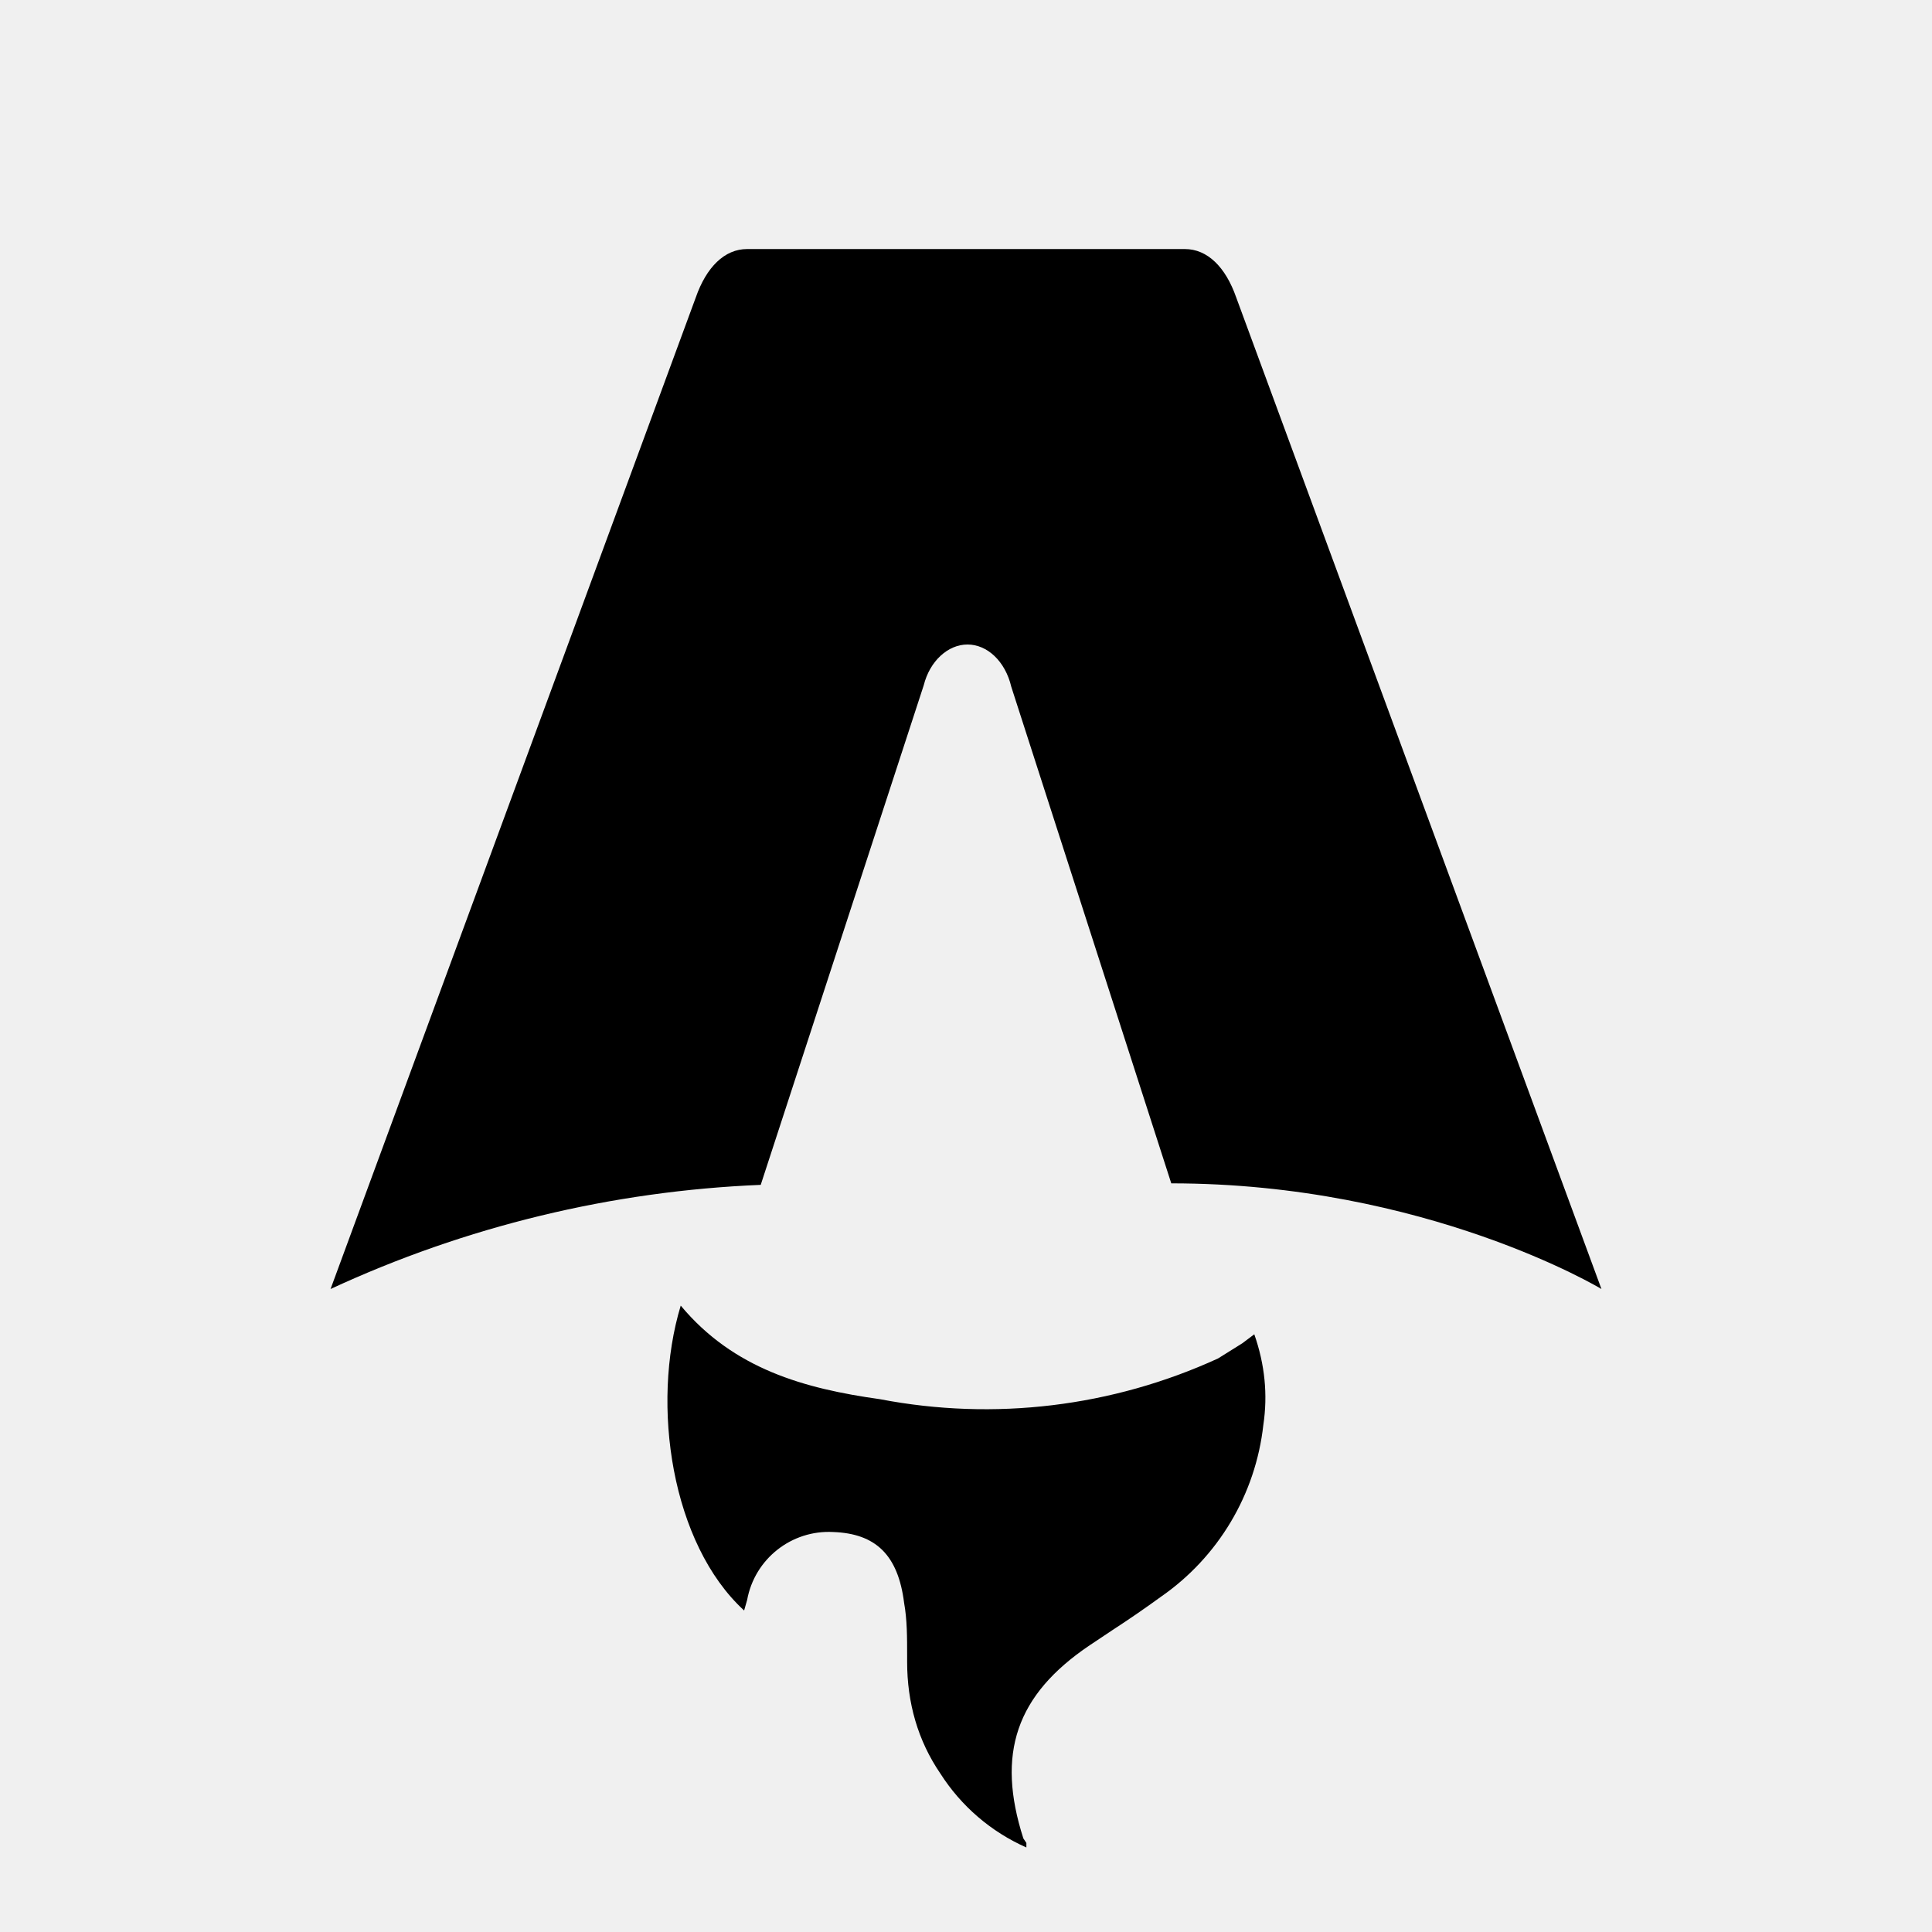
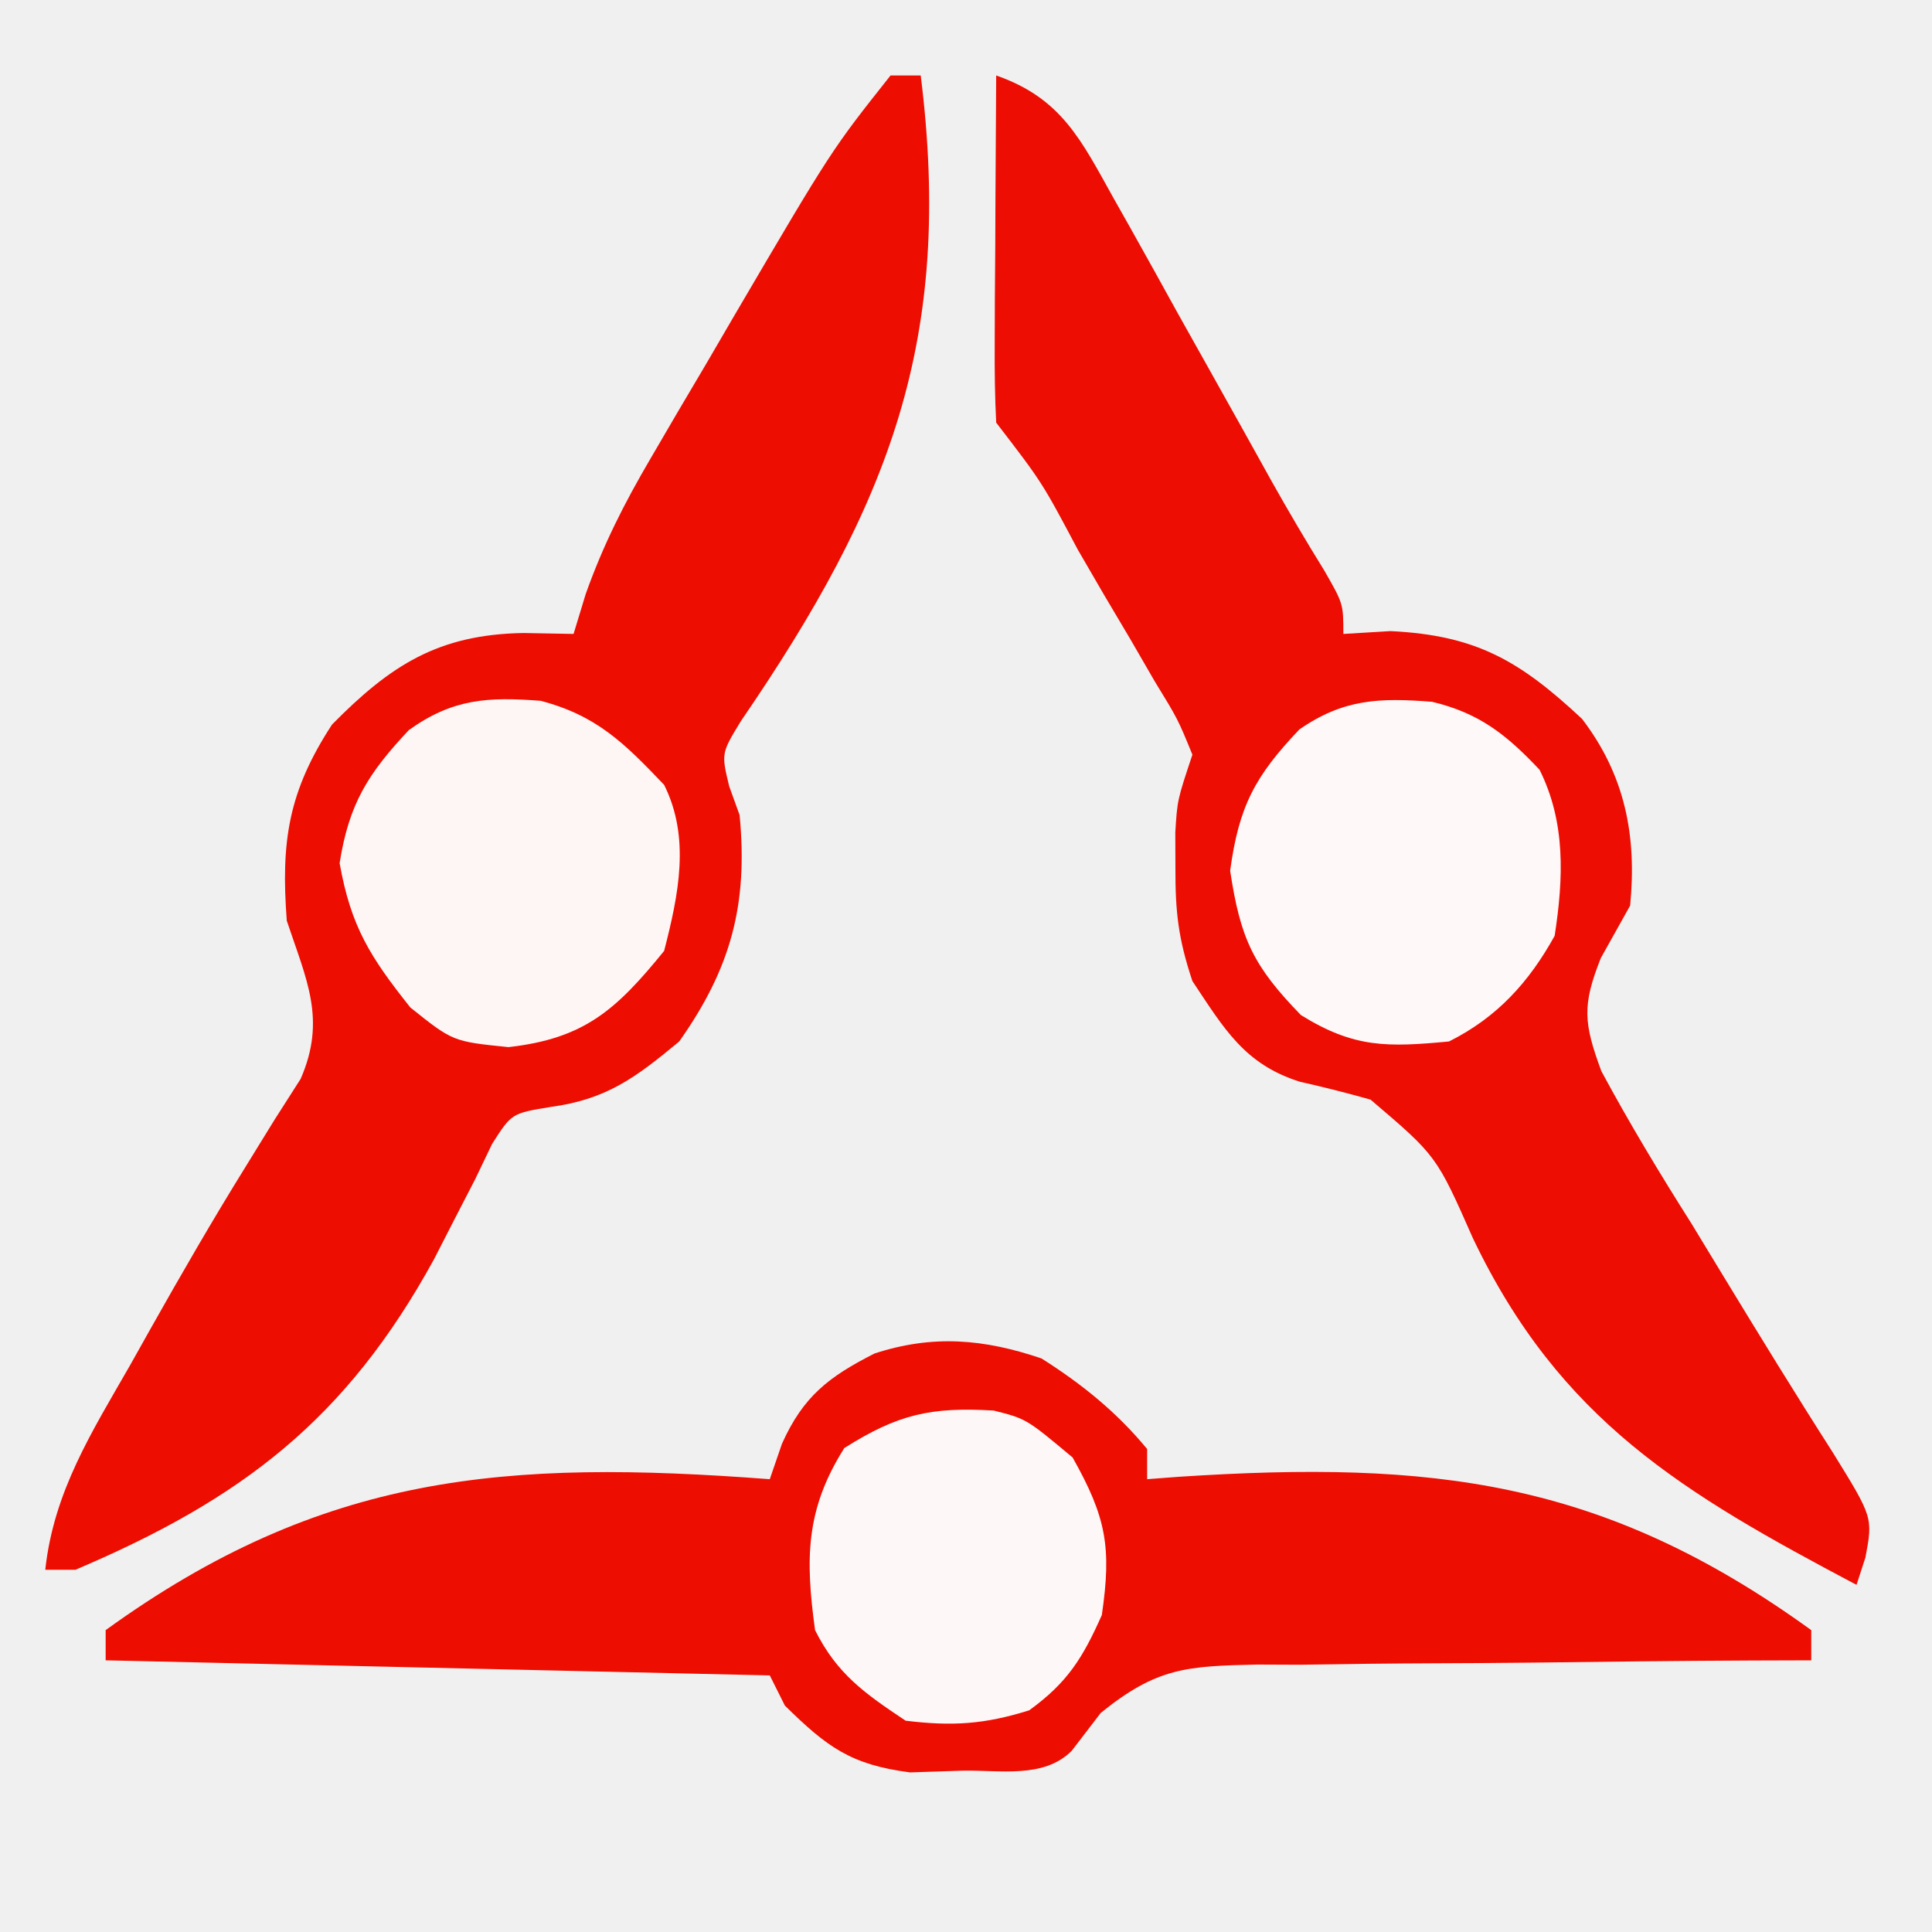
- <svg xmlns="http://www.w3.org/2000/svg" fill="none" viewBox="0 0 128 128">
-   <path d="M50.4 78.5a75.1 75.1 0 0 0-28.5 6.9l24.2-65.7c.7-2 1.9-3.2 3.4-3.2h29c1.5 0 2.7 1.2 3.4 3.2l24.2 65.7s-11.6-7-28.5-7L67 45.5c-.4-1.7-1.6-2.8-2.9-2.8-1.3 0-2.5 1.1-2.9 2.7L50.4 78.5Zm-1.1 28.2Zm-4.2-20.2c-2 6.6-.6 15.8 4.2 20.2a17.5 17.5 0 0 1 .2-.7 5.5 5.5 0 0 1 5.7-4.5c2.8.1 4.3 1.5 4.7 4.7.2 1.1.2 2.3.2 3.5v.4c0 2.7.7 5.2 2.2 7.4a13 13 0 0 0 5.7 4.9v-.3l-.2-.3c-1.8-5.6-.5-9.5 4.4-12.8l1.5-1a73 73 0 0 0 3.2-2.2 16 16 0 0 0 6.8-11.4c.3-2 .1-4-.6-6l-.8.6-1.6 1a37 37 0 0 1-22.4 2.7c-5-.7-9.7-2-13.2-6.2Z" />
-   <style>
-         path { fill: #000; }
-         @media (prefers-color-scheme: dark) {
-             path { fill: #FFF; }
-         }
-     </style>
+ <svg xmlns="http://www.w3.org/2000/svg" version="1.1" width="128" height="128">
+   <path d="M0 0 C0.66 0 1.32 0 2 0 C4.181 17.488 -0.051 28.378 -9.92 42.784 C-11.214 44.91 -11.214 44.91 -10.691 47.087 C-10.463 47.719 -10.235 48.35 -10 49 C-9.428 54.949 -10.589 59.172 -14 64 C-16.88 66.39 -18.81 67.84 -22.534 68.34 C-25.104 68.763 -25.104 68.763 -26.399 70.791 C-26.768 71.56 -27.136 72.329 -27.516 73.121 C-27.954 73.97 -28.393 74.819 -28.844 75.694 C-29.308 76.6 -29.772 77.505 -30.25 78.438 C-36.069 89.046 -42.973 94.313 -54 99 C-54.66 99 -55.32 99 -56 99 C-55.445 93.83 -52.91 89.863 -50.375 85.438 C-49.929 84.642 -49.482 83.846 -49.022 83.027 C-46.991 79.421 -44.927 75.845 -42.746 72.328 C-41.789 70.774 -41.789 70.774 -40.812 69.188 C-40.241 68.294 -39.67 67.401 -39.082 66.48 C-37.364 62.543 -38.694 59.919 -40 56 C-40.397 50.742 -39.895 47.439 -37 43 C-33.117 39.064 -29.961 37.033 -24.312 36.938 C-22.673 36.968 -22.673 36.968 -21 37 C-20.734 36.125 -20.467 35.251 -20.193 34.349 C-19.035 31.099 -17.658 28.382 -15.918 25.41 C-15.315 24.378 -14.713 23.346 -14.092 22.283 C-13.463 21.22 -12.835 20.158 -12.188 19.062 C-11.571 18.004 -10.954 16.945 -10.318 15.854 C-3.906 4.929 -3.906 4.929 0 0 Z " fill="#ED0D01" transform="translate(59,5)" />
+   <path d="M0 0 C4.323 1.51 5.616 4.253 7.785 8.145 C8.299 9.055 8.299 9.055 8.823 9.983 C9.913 11.921 10.988 13.866 12.062 15.812 C12.789 17.111 13.516 18.408 14.244 19.705 C15.587 22.098 16.923 24.494 18.254 26.894 C19.371 28.881 20.526 30.847 21.728 32.784 C23 35 23 35 23 37 C24.547 36.907 24.547 36.907 26.125 36.812 C31.807 37.087 34.69 38.777 38.812 42.625 C41.66 46.347 42.455 50.376 42 55 C41.359 56.146 40.719 57.292 40.059 58.473 C38.819 61.602 38.909 62.754 40.094 65.967 C41.955 69.421 43.963 72.751 46.062 76.062 C46.768 77.218 47.47 78.375 48.17 79.533 C50.553 83.453 52.952 87.362 55.425 91.226 C58.088 95.532 58.088 95.532 57.59 98.184 C57.395 98.783 57.201 99.383 57 100 C45.502 93.921 37.351 89.109 31.582 77.031 C29.172 71.572 29.172 71.572 24.801 67.852 C23.252 67.416 21.691 67.02 20.121 66.668 C16.443 65.51 15.096 63.144 13 60 C12.063 57.188 11.865 55.413 11.875 52.5 C11.872 51.727 11.87 50.953 11.867 50.156 C12 48 12 48 13 45 C12.035 42.64 12.035 42.64 10.508 40.148 C9.968 39.215 9.428 38.282 8.871 37.32 C8.295 36.348 7.719 35.376 7.125 34.375 C6.557 33.395 5.988 32.416 5.402 31.406 C3.041 26.955 3.041 26.955 0 23 C-0.087 21.292 -0.107 19.581 -0.098 17.871 C-0.094 16.837 -0.091 15.802 -0.088 14.736 C-0.08 13.648 -0.071 12.559 -0.062 11.438 C-0.058 10.345 -0.053 9.253 -0.049 8.127 C-0.037 5.418 -0.021 2.709 0 0 Z " fill="#ED0D02" transform="translate(66,5)" />
+   <path d="M0 0 C2.678 1.695 4.979 3.551 7 6 C7 6.66 7 7.32 7 8 C8.04 7.921 8.04 7.921 9.101 7.841 C25.894 6.745 37.232 8.039 51 18 C51 18.66 51 19.32 51 20 C49.693 20.004 48.387 20.008 47.04 20.012 C42.185 20.034 37.331 20.089 32.476 20.153 C30.376 20.176 28.276 20.19 26.176 20.196 C23.154 20.205 20.135 20.246 17.113 20.293 C16.177 20.289 15.24 20.285 14.275 20.281 C9.628 20.385 7.652 20.473 3.93 23.482 C3.293 24.313 2.656 25.144 2 26 C0.142 27.858 -2.758 27.259 -5.25 27.312 C-6.39 27.35 -7.529 27.387 -8.703 27.426 C-12.632 26.918 -14.207 25.747 -17 23 C-17.495 22.01 -17.495 22.01 -18 21 C-39.78 20.505 -39.78 20.505 -62 20 C-62 19.34 -62 18.68 -62 18 C-47.618 7.594 -35.458 6.681 -18 8 C-17.733 7.224 -17.466 6.448 -17.191 5.648 C-15.784 2.519 -14.105 1.217 -11.059 -0.328 C-7.195 -1.589 -3.821 -1.296 0 0 Z " fill="#ED0D01" transform="translate(69,90)" />
+   <path d="M0 0 C3.712 0.968 5.557 2.808 8.188 5.57 C9.941 9.077 9.142 12.862 8.188 16.57 C5 20.494 2.898 22.377 -2.125 22.945 C-5.812 22.57 -5.812 22.57 -8.625 20.32 C-11.289 16.972 -12.565 14.962 -13.312 10.758 C-12.695 6.822 -11.427 4.814 -8.723 1.938 C-5.825 -0.136 -3.494 -0.271 0 0 Z " fill="#FEF6F5" transform="translate(35.8125,46.42969)" />
+   <path d="M0 0 C3.129 0.743 4.942 2.188 7.121 4.504 C8.863 7.988 8.708 11.703 8.121 15.504 C6.419 18.579 4.309 20.91 1.121 22.504 C-2.958 22.889 -5.17 22.945 -8.691 20.754 C-11.854 17.501 -12.7 15.691 -13.379 11.191 C-12.799 6.913 -11.729 4.921 -8.793 1.832 C-5.873 -0.194 -3.48 -0.276 0 0 Z " fill="#FEF8F8" transform="translate(94.87891,46.49609)" />
+   <path d="M0 0 C2.16 0.547 2.16 0.547 5.223 3.109 C7.459 7.078 7.812 9.064 7.16 13.547 C5.89 16.404 4.876 18.028 2.348 19.859 C-0.606 20.788 -2.756 20.925 -5.84 20.547 C-8.54 18.747 -10.382 17.463 -11.84 14.547 C-12.487 9.843 -12.478 6.556 -9.902 2.484 C-6.35 0.237 -4.148 -0.249 0 0 Z " fill="#FEF7F7" transform="translate(65.83984,93.45312)" />
</svg>
